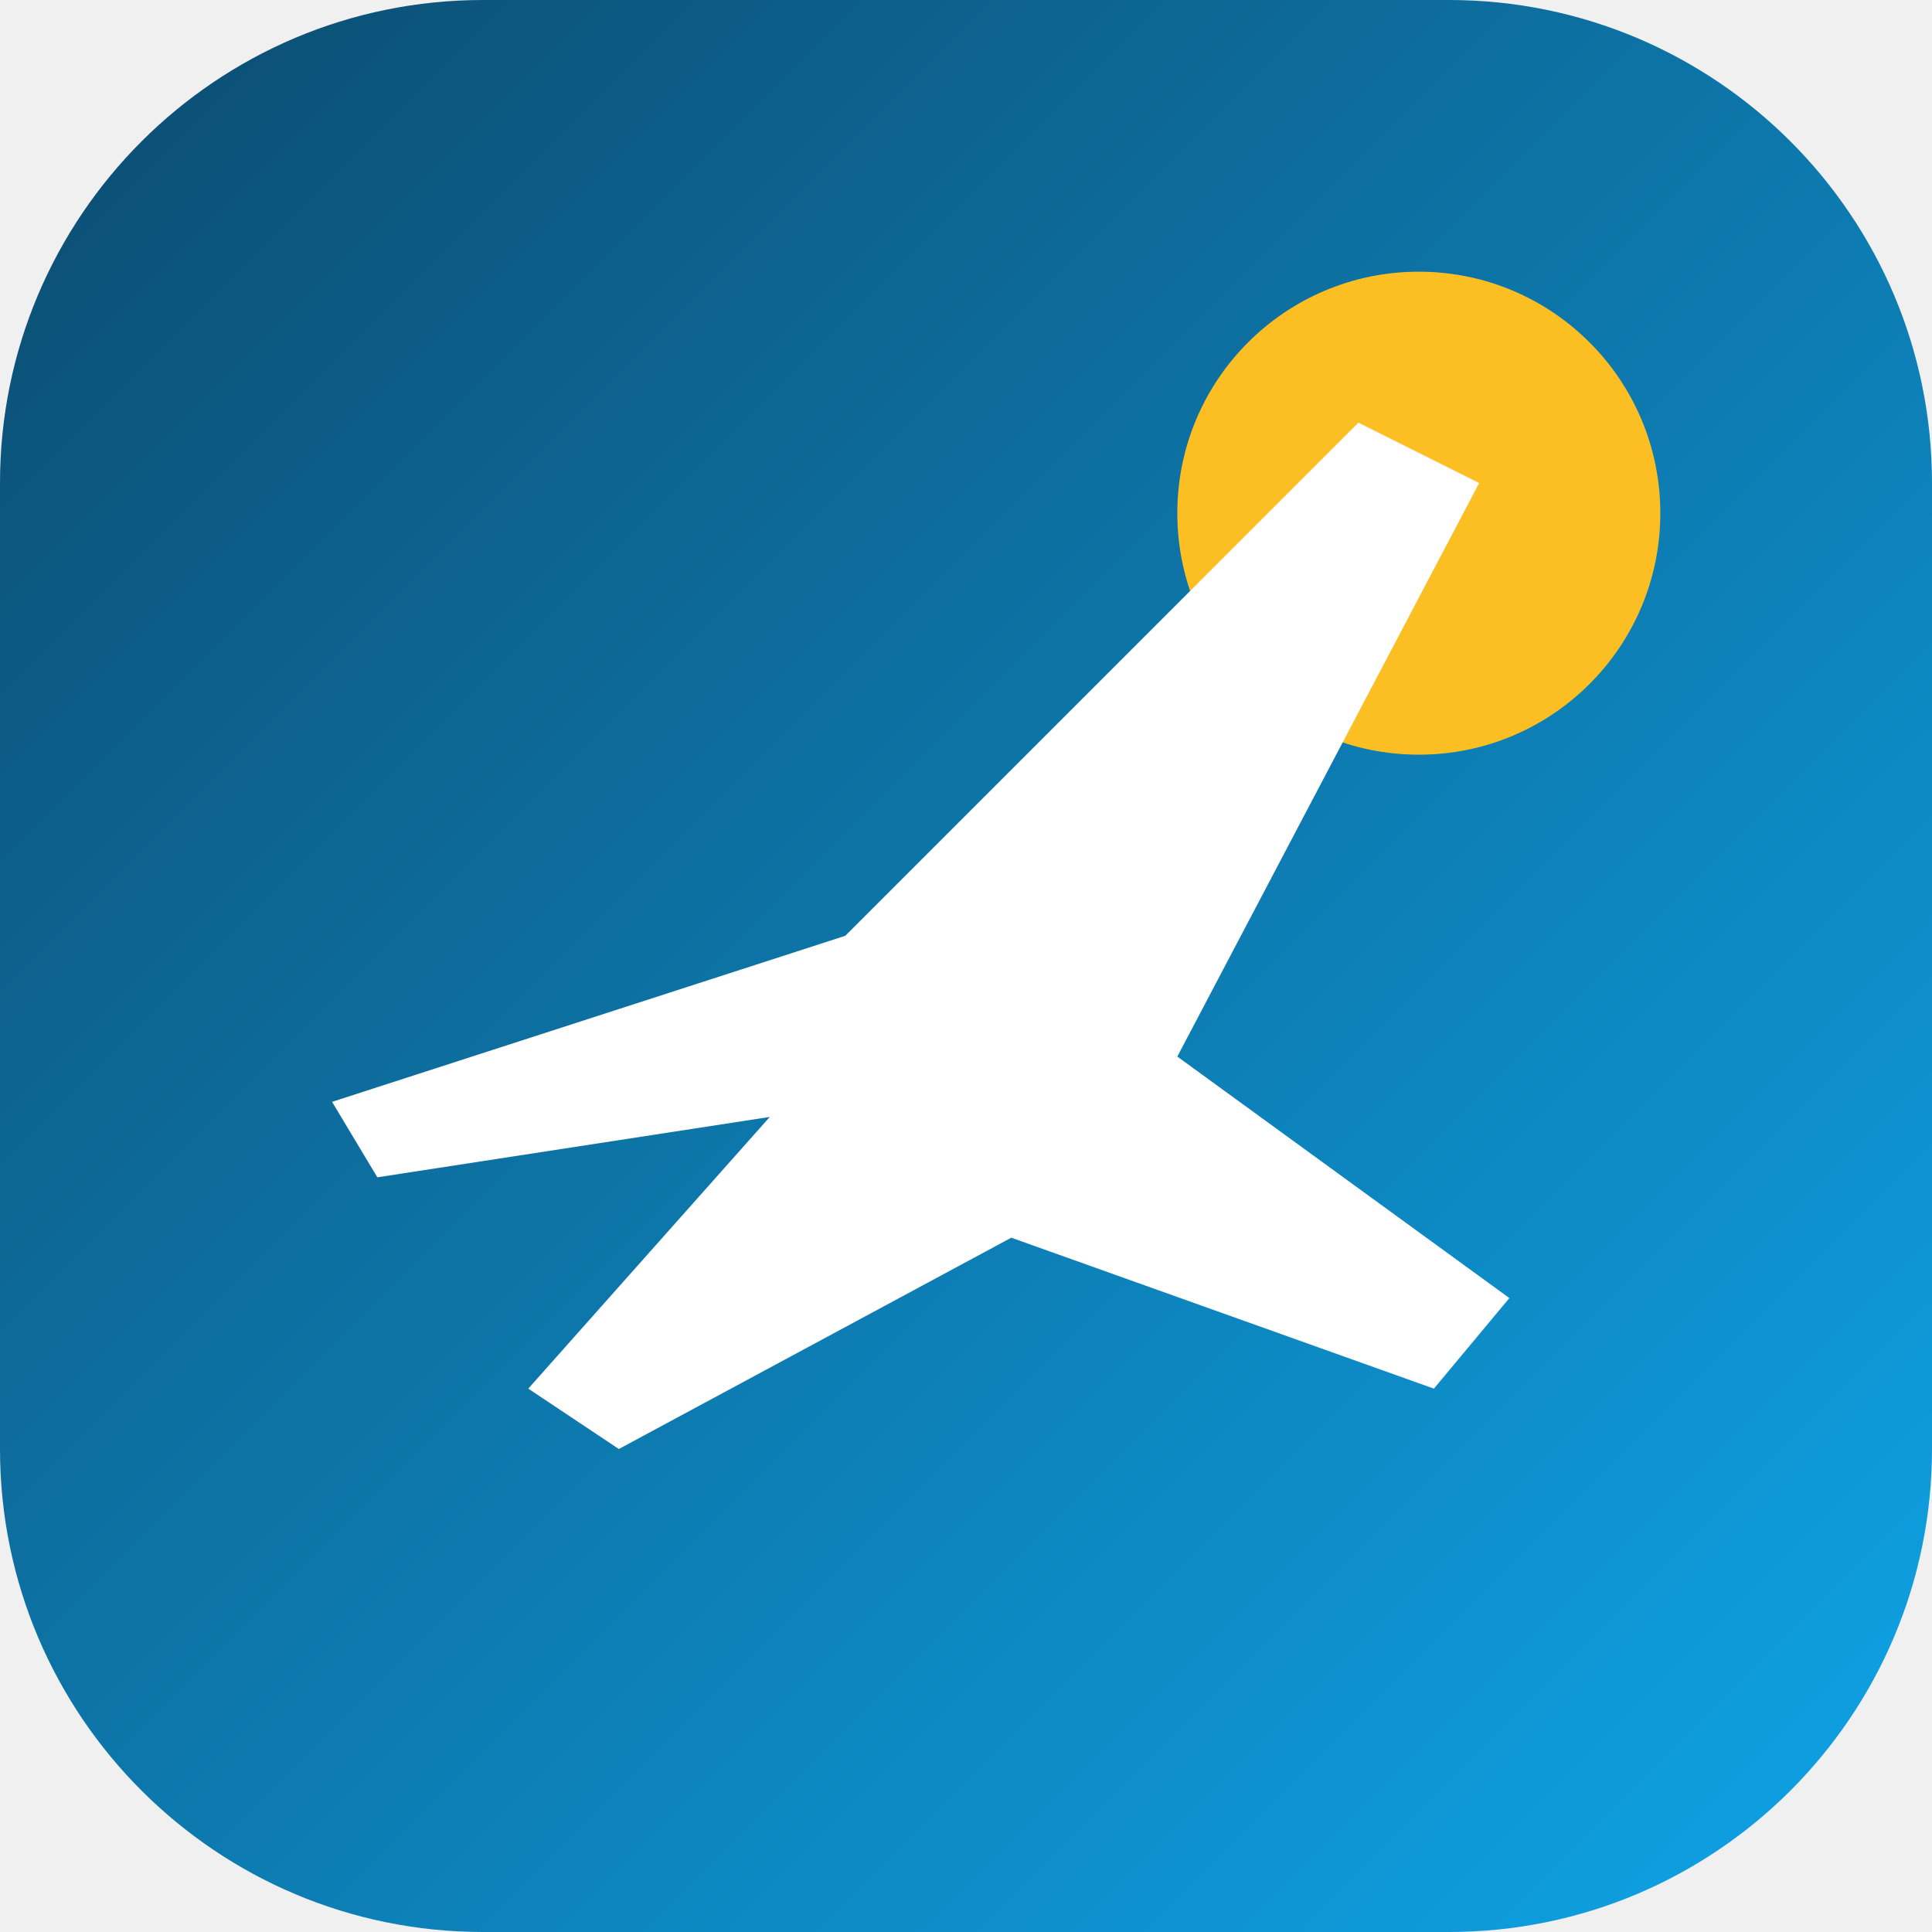
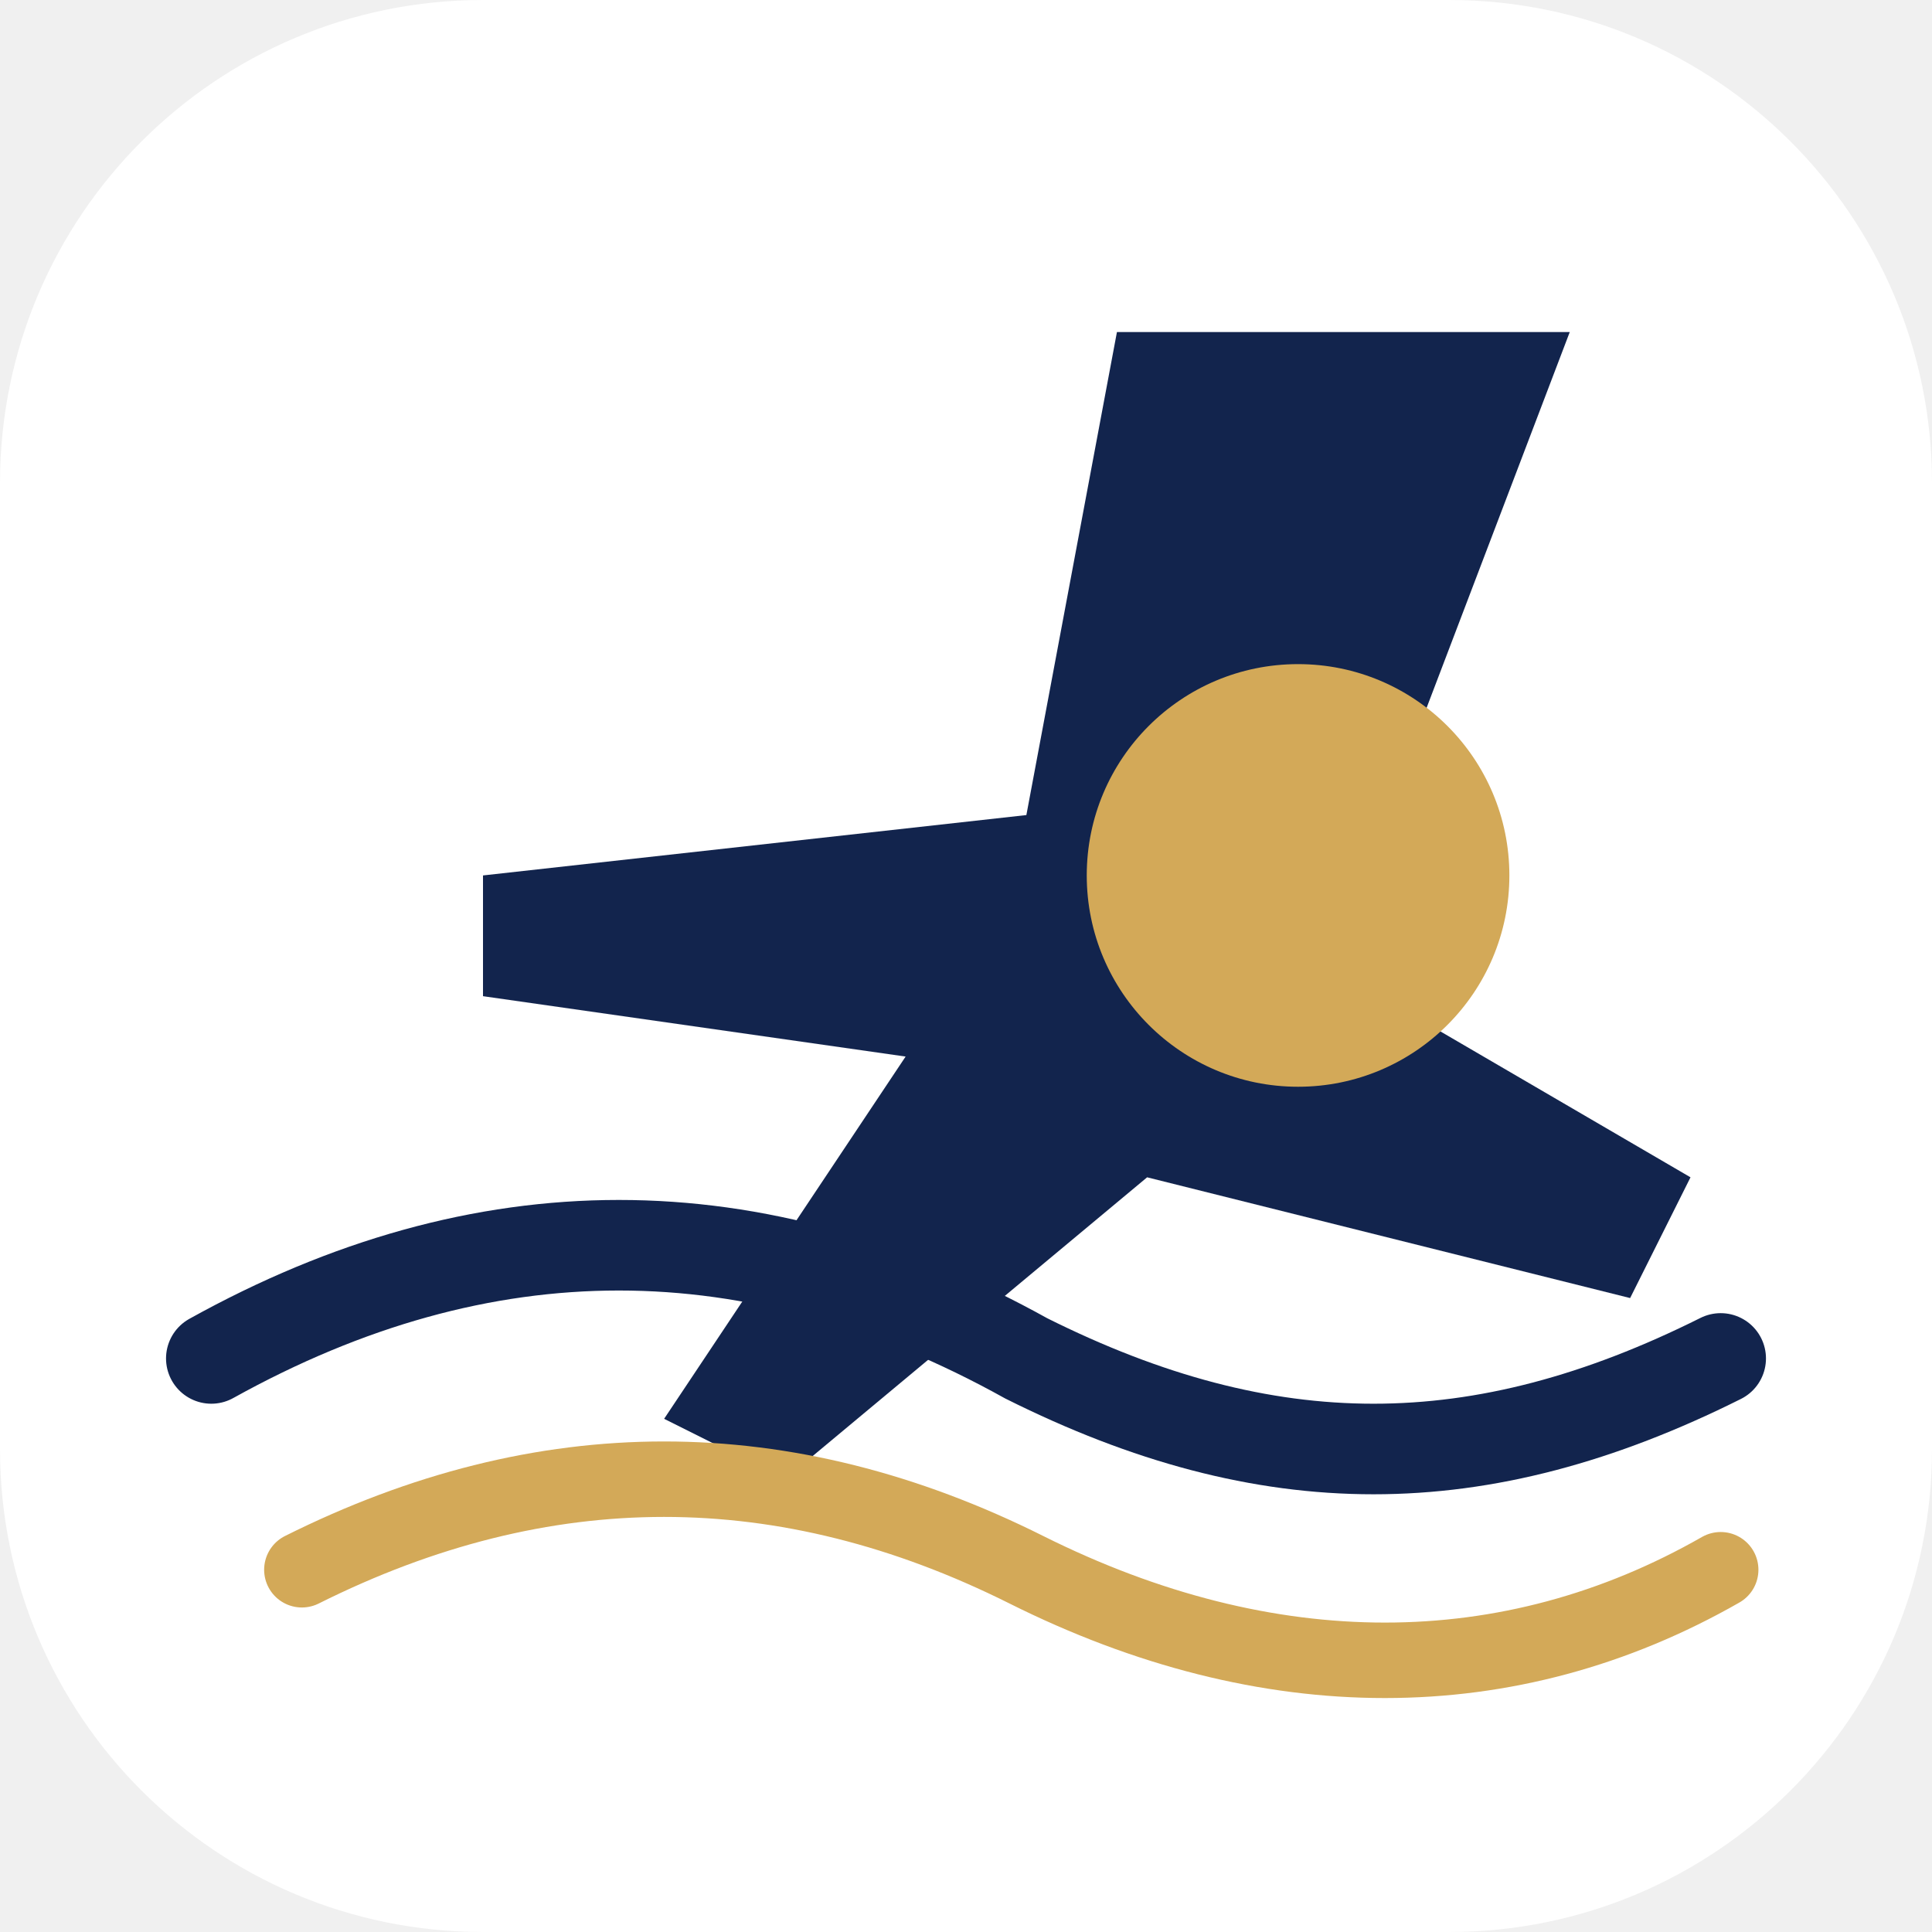
<svg xmlns="http://www.w3.org/2000/svg" viewBox="0 0 64 64">
-   <defs>
-     <linearGradient id="airways-gradient" x1="0" y1="0" x2="1" y2="1">
-       <stop stop-color="#0c4a6e" />
-       <stop offset="1" stop-color="#0ea5e9" />
-     </linearGradient>
-   </defs>
-   <rect width="64" height="64" rx="16" fill="url(#airways-gradient)" />
-   <circle cx="47" cy="17" r="8" fill="#fbbf24" />
-   <path d="M11 36.5 28 31l17-17 4 2-10 19 11 8-2.5 3-14-5-13 7-3-2 8-9-13 2z" fill="#fff" />
+   <rect width="64" height="64" rx="16" fill="#fff" />
+   <path d="M37 11h15L44 32l12 7-2 4-16-4-12 10-4-2 8-12-14-2v-4l18-2z" fill="#12244d" />
+   <circle cx="43" cy="29" r="7" fill="#d3a958" />
+   <path d="M7 45c9-5 18-5 27 0 8 4 15 4 23 0" fill="none" stroke="#12244d" stroke-width="3" stroke-linecap="round" />
+   <path d="M10 52c8-4 16-4 24 0 8 4 16 4 23 0" fill="none" stroke="#d3a958" stroke-width="2.5" stroke-linecap="round" />
</svg>
